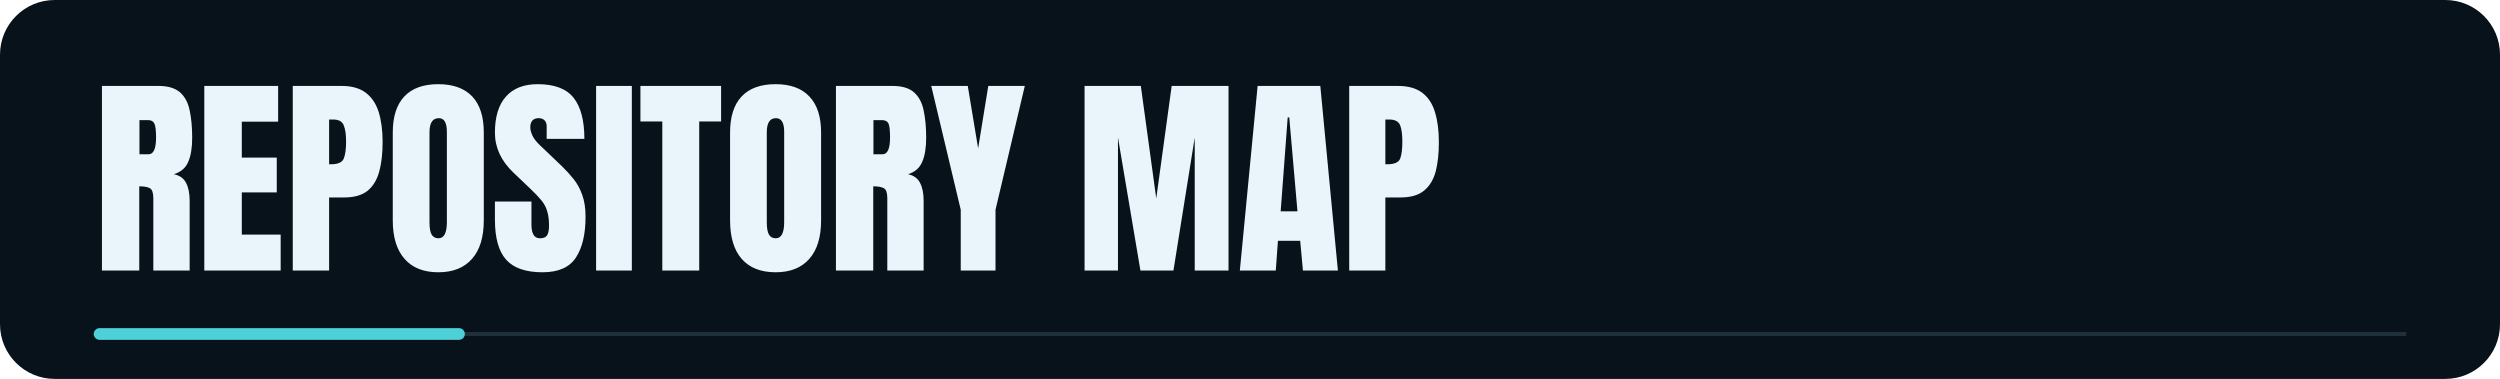
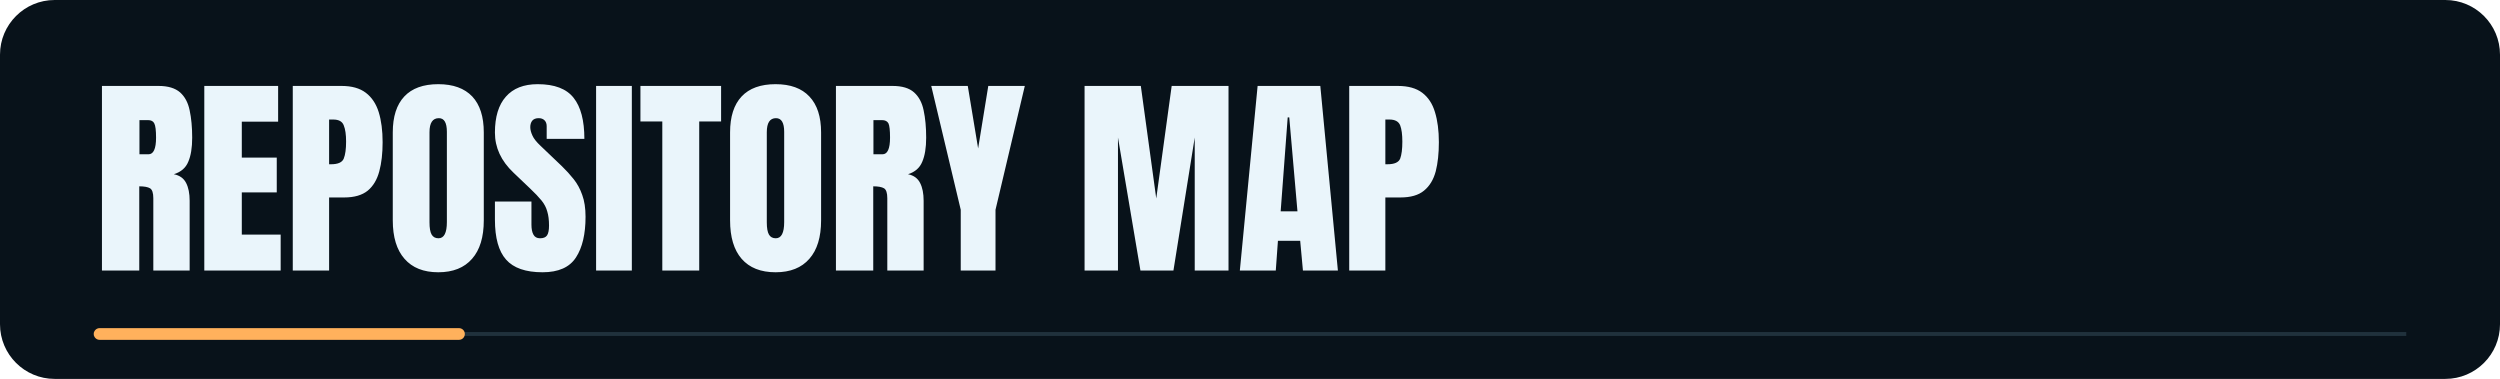
<svg xmlns="http://www.w3.org/2000/svg" viewBox="0 0 1280 194" width="1280" height="194">
  <style>.sw{animation:sw 4s ease-in-out infinite alternate}@keyframes sw{to{transform:translateX(994px)}}@media (prefers-reduced-motion:reduce){*{animation:none!important}}</style>
  <rect width="1280" height="194" rx="28" fill="#08121a" />
  <path fill="#eaf5fb" d="M52.2 138.5V44H81.2Q88.4 44 92.2 47.3Q95.9 50.6 97.1 56.5Q98.4 62.5 98.4 70.5Q98.4 78.2 96.4 82.8Q94.5 87.5 89 89.2Q93.5 90.1 95.3 93.7Q97.1 97.2 97.1 102.8V138.5H78.5V101.5Q78.5 97.4 76.8 96.4Q75.1 95.4 71.3 95.4V138.5ZM71.4 79H76Q79.9 79 79.9 70.5Q79.9 64.9 79 63.2Q78.2 61.5 75.8 61.5H71.4ZM104.6 138.5V44H142.4V62.3H123.8V80.7H141.7V98.5H123.8V120.1H143.7V138.5ZM149.9 138.5V44H174.9Q182.7 44 187.3 47.5Q191.9 51 193.9 57.4Q195.9 63.9 195.9 72.8Q195.9 81.4 194.2 87.7Q192.5 94.1 188.3 97.6Q184 101.1 176.2 101.1H168.5V138.5ZM168.5 84.1H169.5Q174.8 84.1 176 81.2Q177.2 78.2 177.2 72.5Q177.2 67.1 176 64.2Q174.9 61.2 170.6 61.2H168.5ZM224.4 139.4Q213.1 139.4 207.1 132.5Q201.1 125.7 201.1 112.8V67.8Q201.1 55.7 207 49.4Q212.9 43.1 224.4 43.1Q235.8 43.1 241.8 49.4Q247.7 55.7 247.7 67.8V112.8Q247.7 125.7 241.7 132.5Q235.7 139.4 224.4 139.4ZM224.5 122Q228.8 122 228.8 113.7V67.5Q228.8 60.5 224.7 60.5Q219.9 60.5 219.9 67.7V113.8Q219.9 118.2 221 120.1Q222.1 122 224.5 122ZM277.8 139.4Q264.8 139.4 259.1 132.9Q253.4 126.5 253.4 112.4V103.2H272.1V115Q272.1 118.3 273.1 120.1Q274.1 122 276.5 122Q279.1 122 280.1 120.5Q281.1 119 281.1 115.5Q281.1 111.2 280.2 108.3Q279.4 105.3 277.3 102.7Q275.1 100 271.4 96.5L262.9 88.4Q253.4 79.4 253.4 67.9Q253.4 55.8 259 49.5Q264.6 43.1 275.3 43.1Q288.2 43.1 293.7 50.1Q299.2 57 299.2 71.1H279.9V64.6Q279.9 62.7 278.8 61.6Q277.7 60.5 275.8 60.5Q273.6 60.5 272.5 61.8Q271.5 63.1 271.5 65.1Q271.5 67 272.6 69.4Q273.6 71.7 276.8 74.7L287.7 85.1Q291 88.3 293.7 91.7Q296.5 95.2 298.1 99.8Q299.8 104.4 299.8 111Q299.8 124.3 294.9 131.8Q290 139.4 277.8 139.4ZM305.2 138.5V44H323.5V138.5ZM339.1 138.5V62.2H327.9V44H369.2V62.2H358V138.5ZM397.1 139.4Q385.7 139.4 379.7 132.5Q373.8 125.7 373.8 112.8V67.8Q373.8 55.7 379.7 49.4Q385.6 43.1 397.1 43.1Q408.5 43.1 414.4 49.4Q420.4 55.7 420.4 67.8V112.8Q420.4 125.7 414.4 132.5Q408.4 139.4 397.1 139.4ZM397.2 122Q401.5 122 401.5 113.7V67.5Q401.5 60.5 397.3 60.5Q392.6 60.5 392.6 67.7V113.8Q392.6 118.2 393.7 120.1Q394.8 122 397.2 122ZM428 138.5V44H457Q464.3 44 468 47.3Q471.7 50.6 472.9 56.5Q474.2 62.5 474.2 70.5Q474.2 78.2 472.2 82.8Q470.3 87.5 464.9 89.2Q469.3 90.1 471.1 93.7Q472.9 97.2 472.9 102.8V138.5H454.3V101.5Q454.3 97.4 452.6 96.4Q450.9 95.4 447.1 95.4V138.5ZM447.2 79H451.8Q455.7 79 455.7 70.5Q455.7 64.9 454.9 63.2Q454 61.5 451.6 61.5H447.2ZM491.9 138.5V107.4L476.8 44H495.5L500.8 76L506 44H524.7L509.7 107.4V138.5ZM555.3 138.5V44H584.1L592 101.6L599.9 44H629V138.5H611.7V70.4L600.8 138.5H583.9L572.4 70.4V138.5ZM634.8 138.5 643.9 44H676L685 138.5H667.1L665.7 123.3H654.3L653.2 138.5ZM655.7 108.2H664.3L660.1 60.1H659.3ZM690.8 138.5V44H715.7Q723.6 44 728.2 47.5Q732.8 51 734.7 57.4Q736.7 63.9 736.7 72.8Q736.7 81.4 735.1 87.7Q733.4 94.1 729.1 97.6Q724.9 101.1 717 101.1H709.3V138.5ZM709.3 84.1H710.4Q715.7 84.1 716.9 81.2Q718 78.2 718 72.5Q718 67.1 716.9 64.2Q715.7 61.2 711.4 61.2H709.3Z" />
  <rect x="48" y="170" width="1184" height="2" fill="#20313c" />
-   <rect class="sw" x="48" y="168" width="190" height="6" rx="3" fill="#4dd0d7" />
+   <rect class="sw" x="48" y="168" width="190" height="6" rx="3" fill="#ffb15c" />
</svg>
